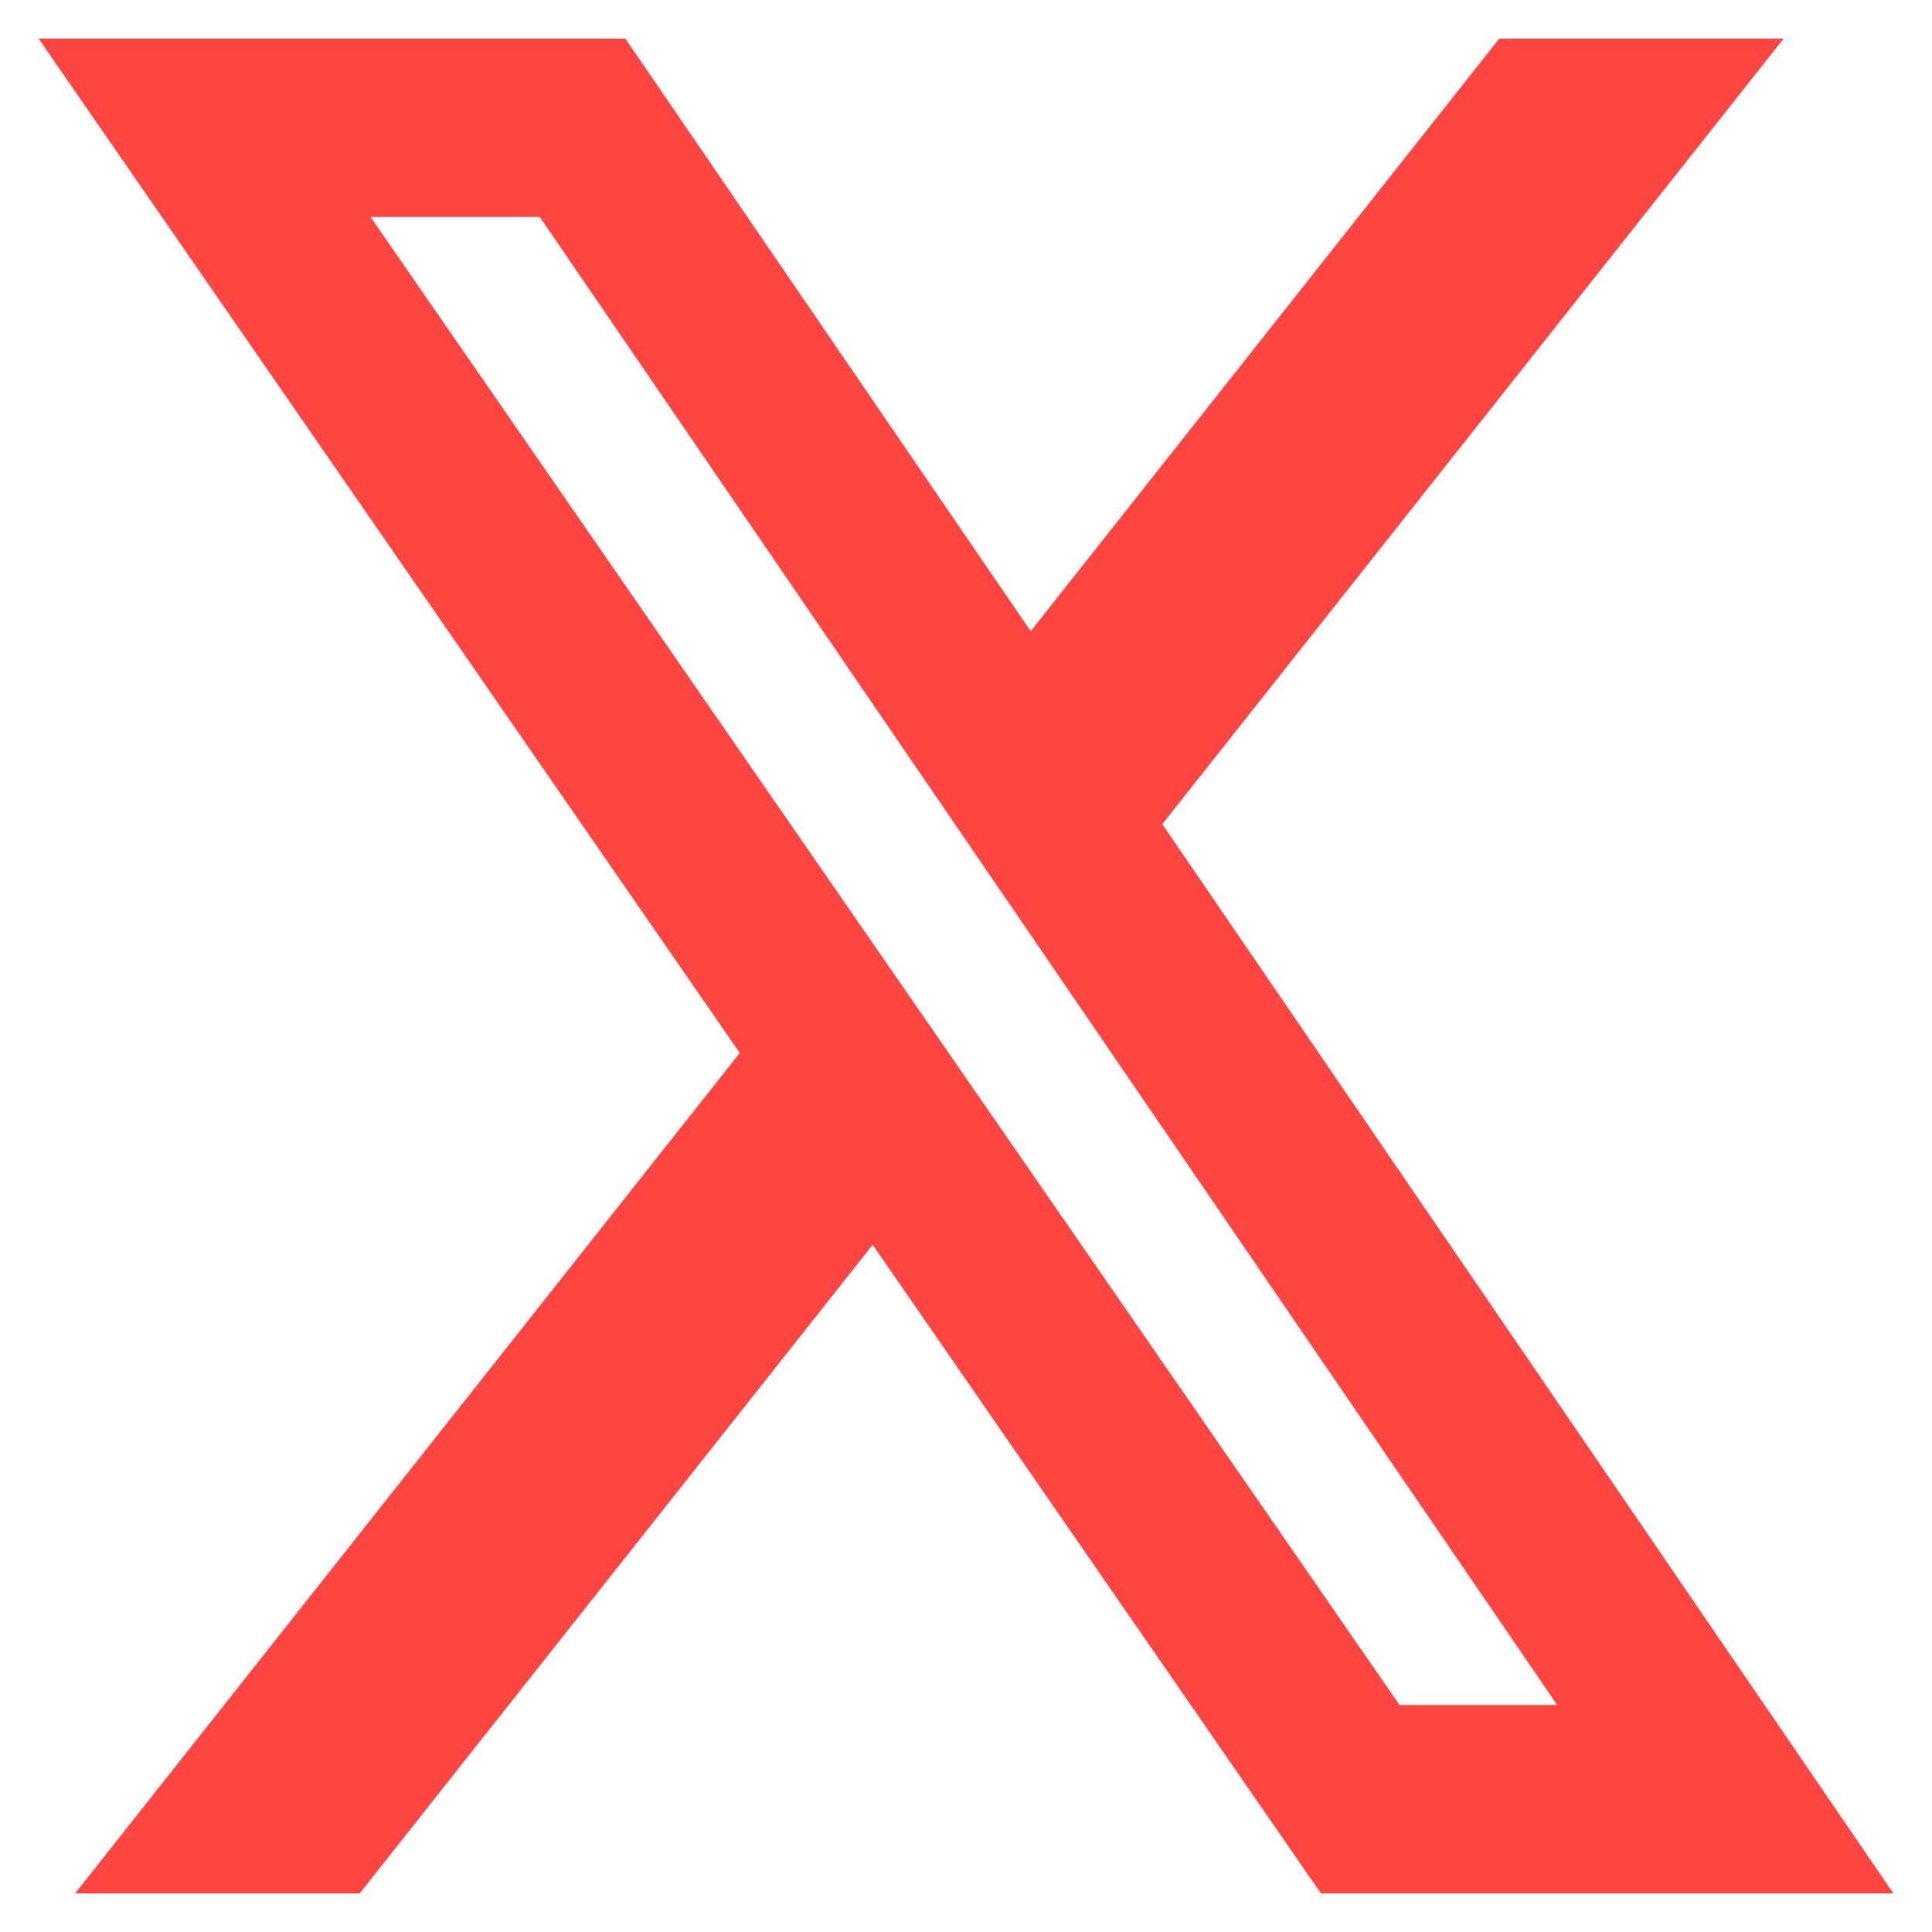
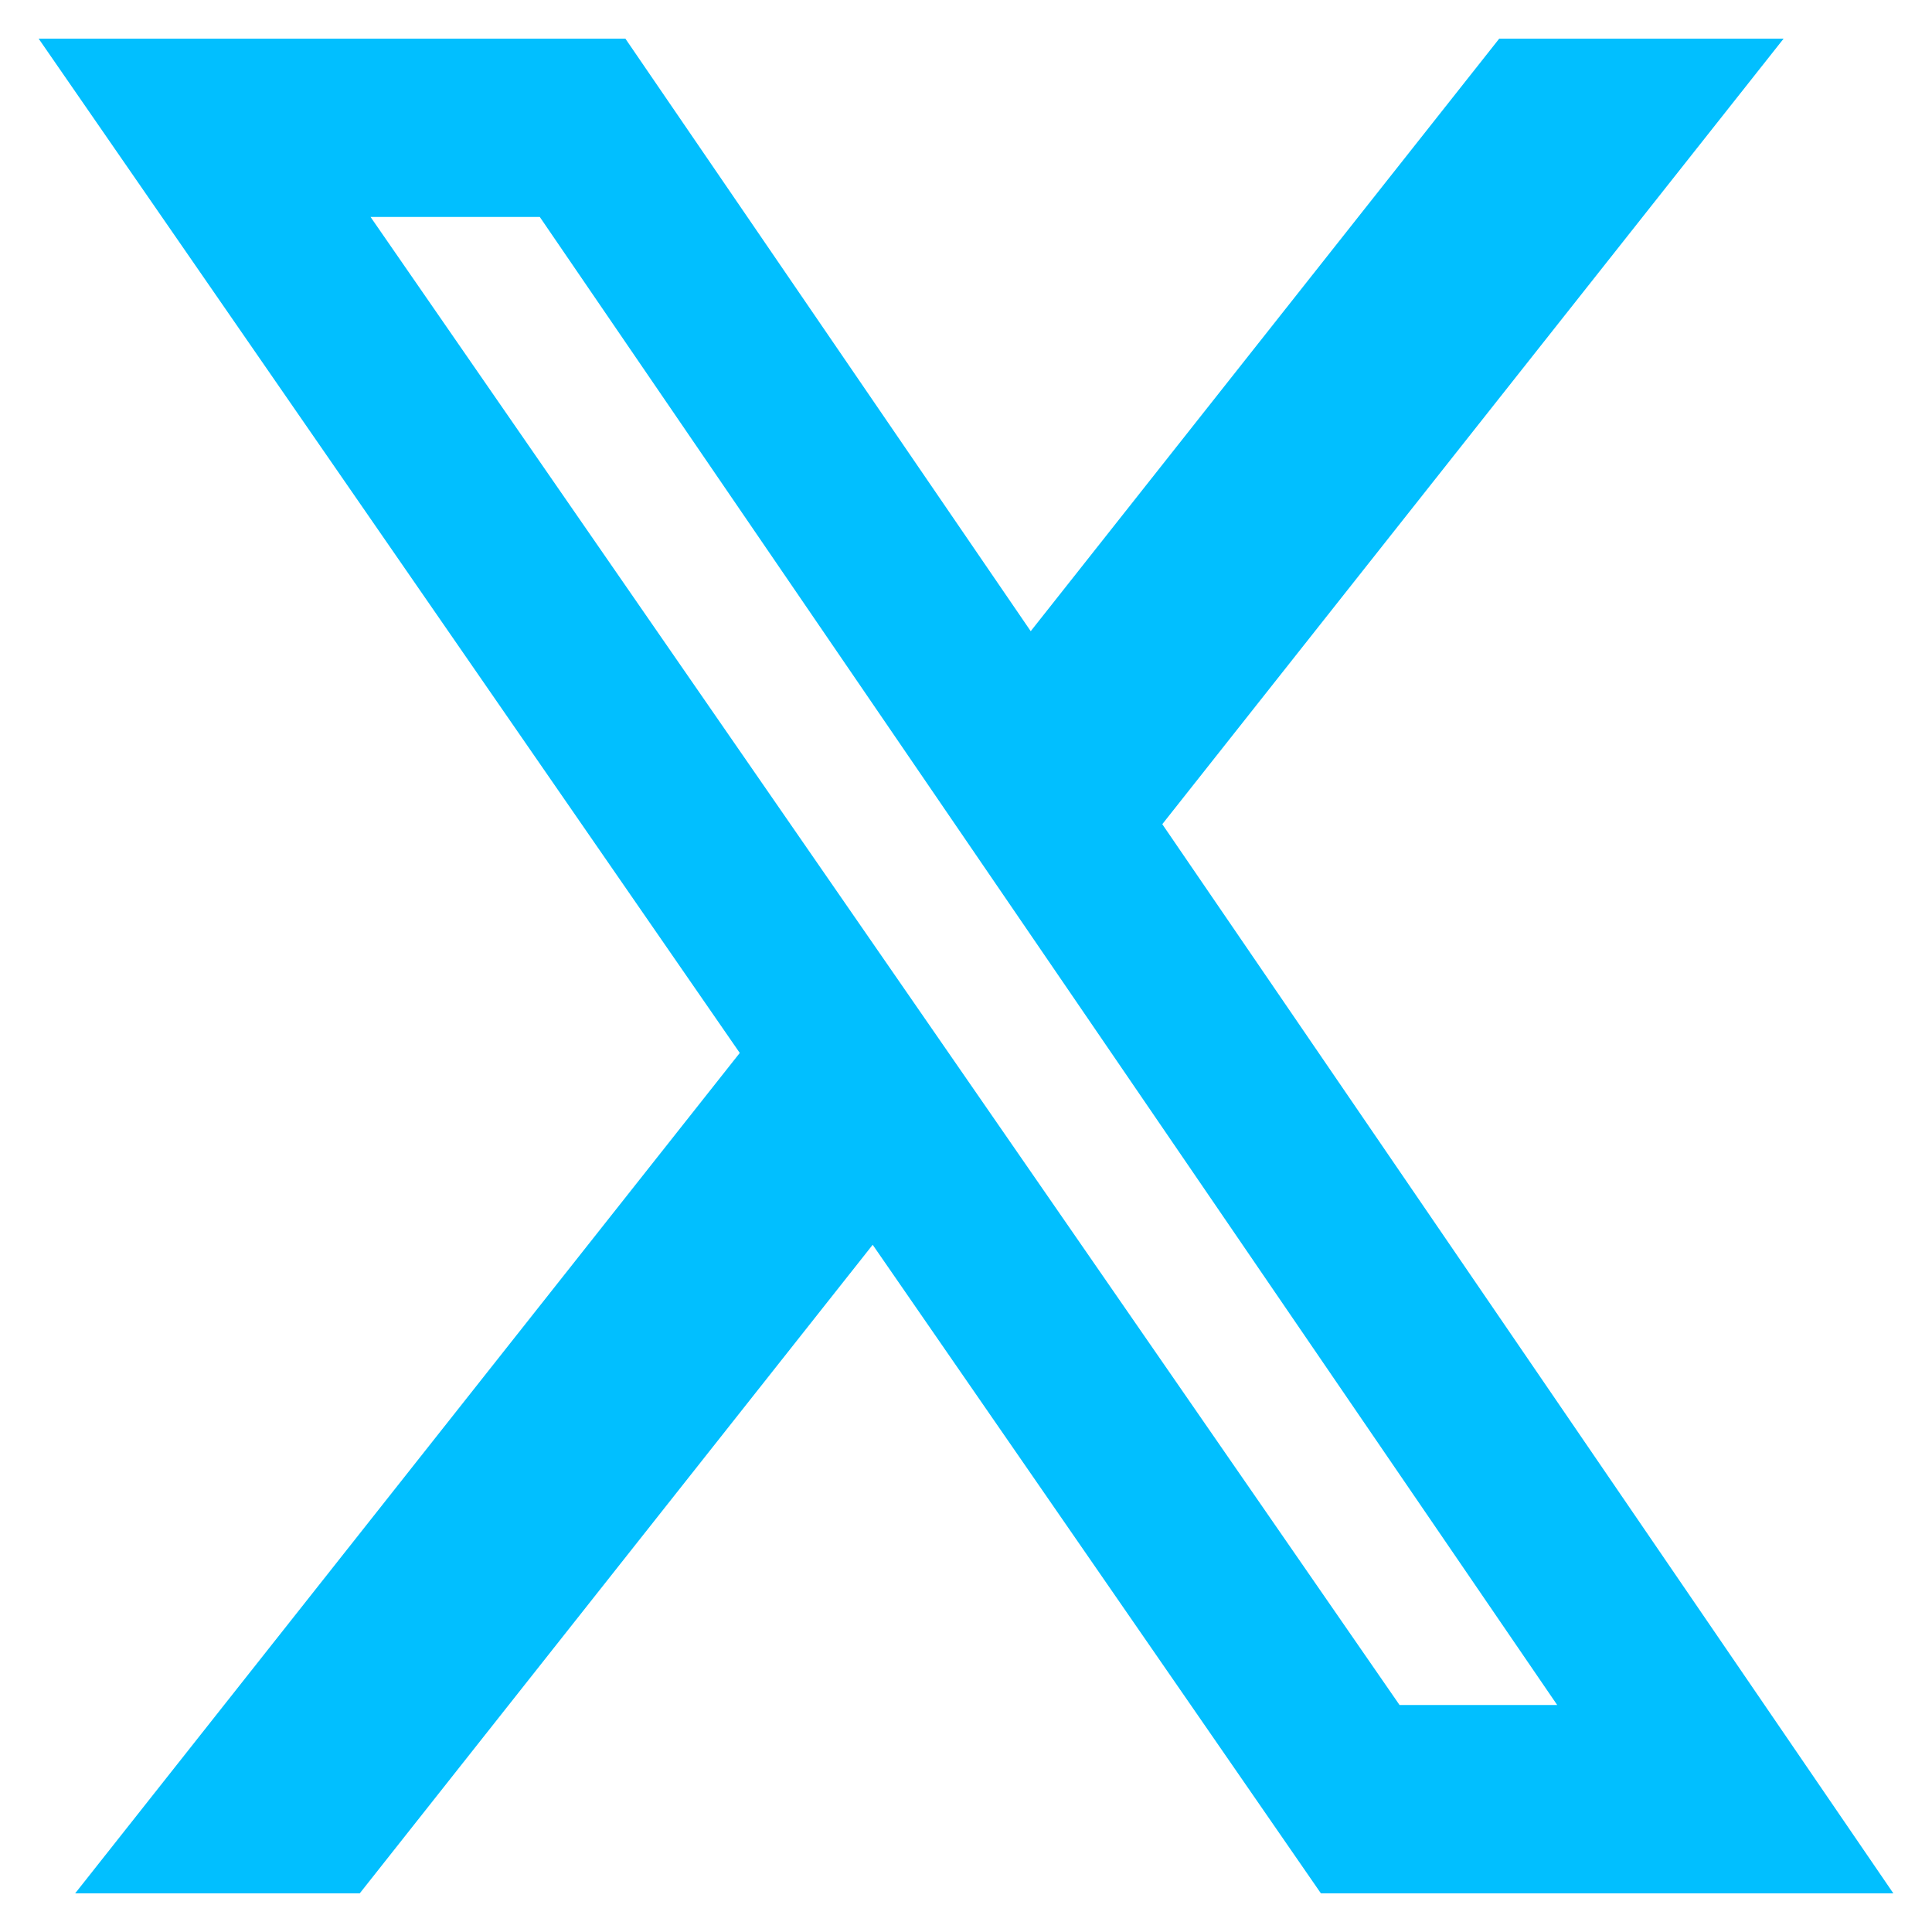
<svg xmlns="http://www.w3.org/2000/svg" width="10" height="10" viewBox="0 0 10 10" fill="none">
-   <path d="M7.76 0.2H9.232L6.016 4.266L9.8 9.8H6.837L4.517 6.443L1.862 9.8H0.389L3.829 5.45L0.2 0.2H3.237L5.335 3.267L7.76 0.2ZM7.244 8.825H8.06L2.794 1.123H1.918L7.244 8.825Z" fill="#FF4542" />
+   <path d="M7.76 0.2H9.232L6.016 4.266L9.8 9.8H6.837L4.517 6.443L1.862 9.8H0.389L3.829 5.45L0.2 0.2H3.237L5.335 3.267L7.76 0.2ZM7.244 8.825H8.06L2.794 1.123H1.918L7.244 8.825Z" fill="#01BFFF" />
</svg>
